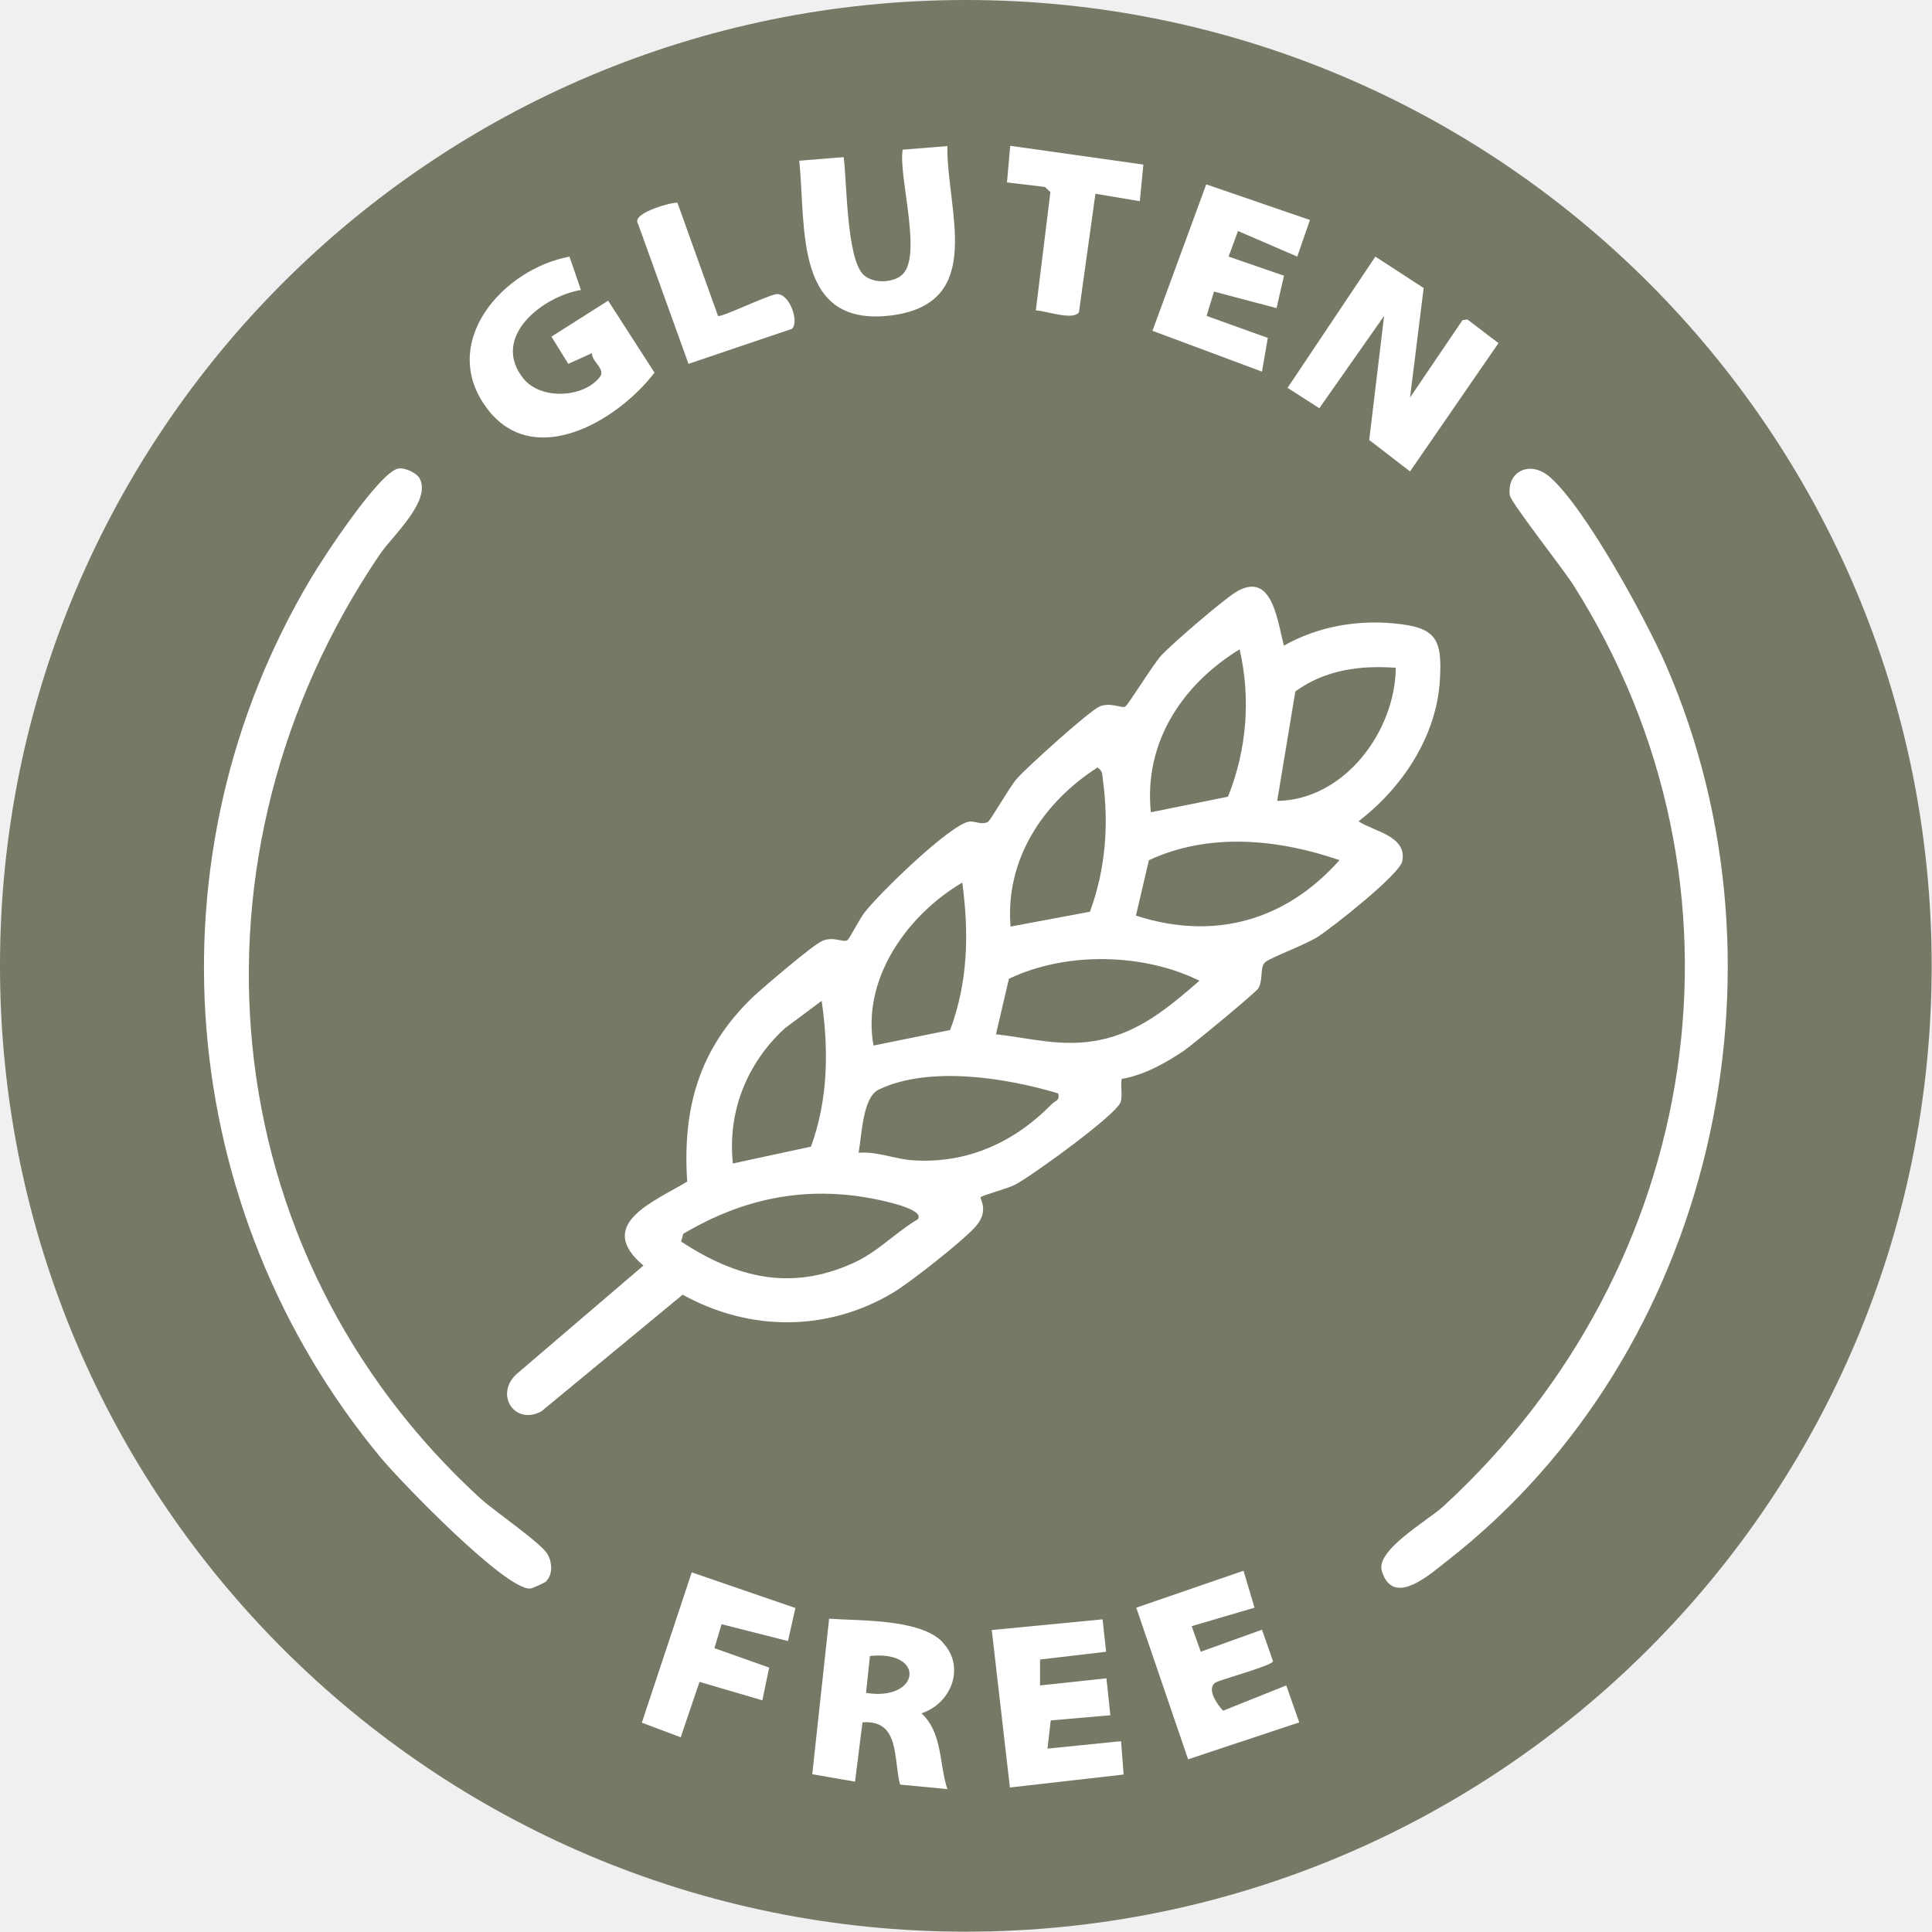
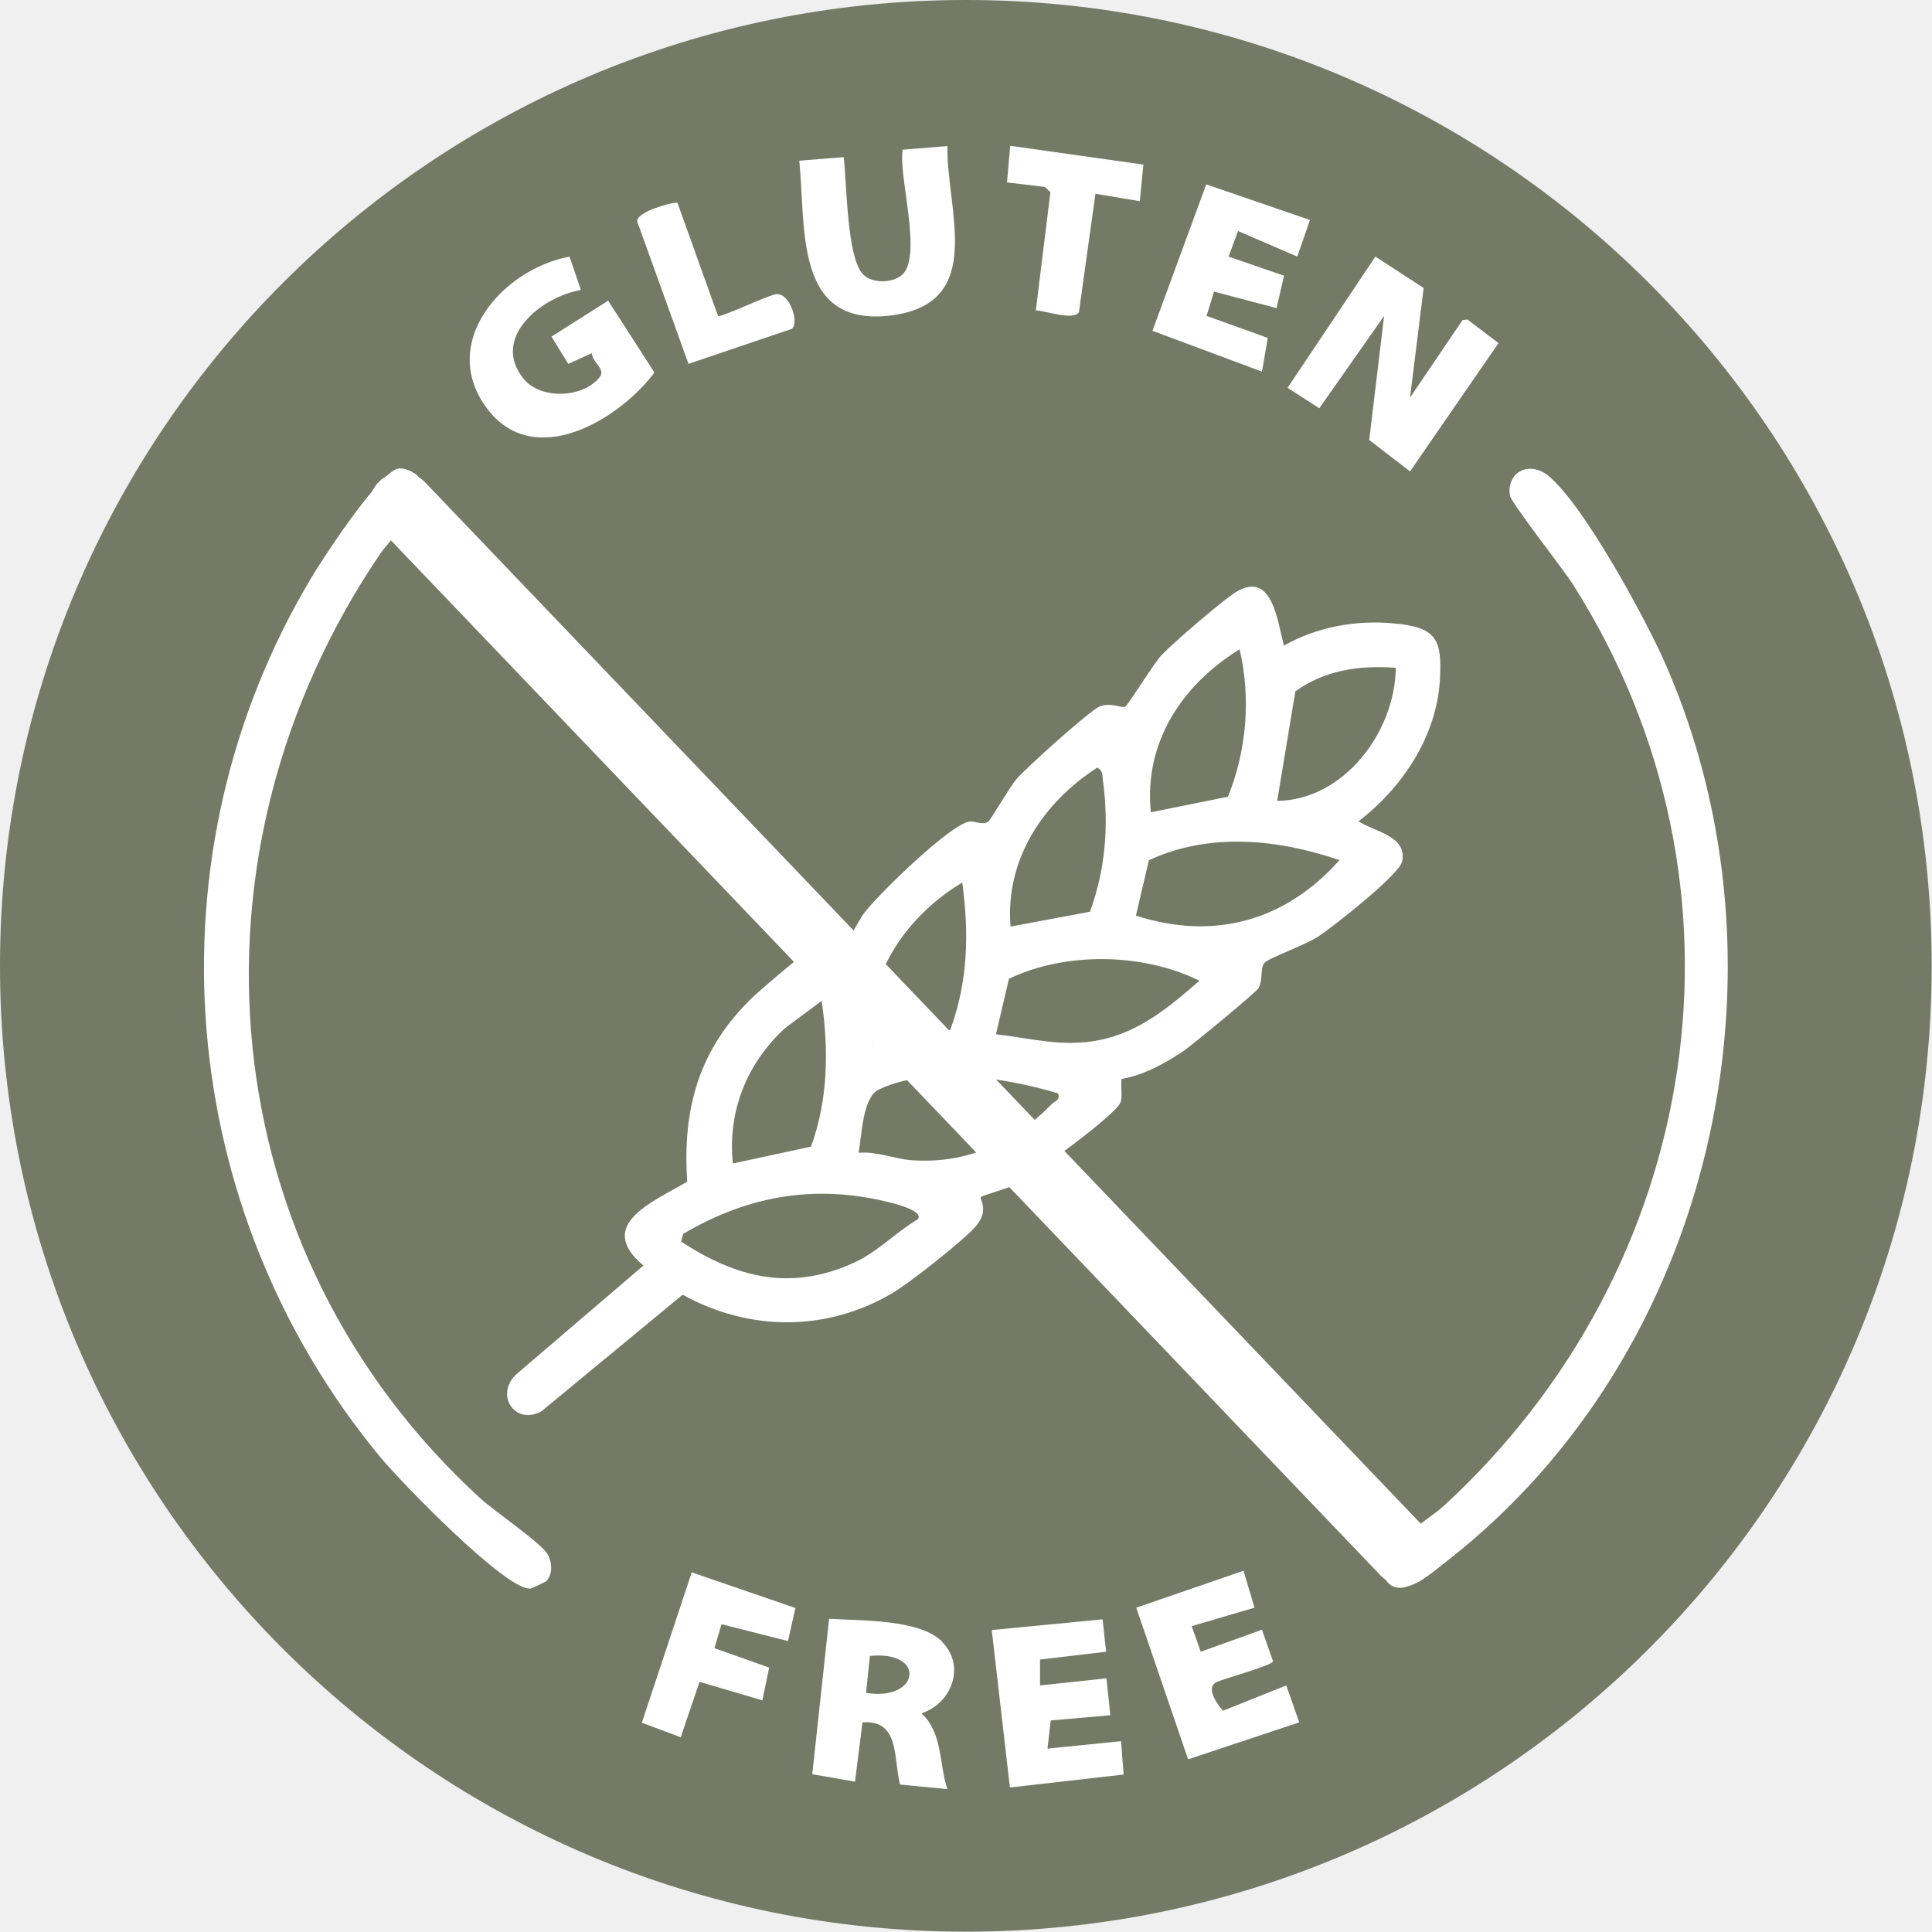
- <svg xmlns="http://www.w3.org/2000/svg" id="_Слой_2" data-name="Слой 2" viewBox="0 0 59.63 59.63">
+ <svg xmlns="http://www.w3.org/2000/svg" id="_Слой_2" version="1.1" viewBox="0 0 59.63 59.63">
  <defs>
    <style>
-       .cls-1 {
+       .st0 {
        fill: #fff;
      }

-       .cls-2 {
+       .st1 {
        fill: #757a66;
+       }
+ 
+       .st2 {
+         fill: none;
+         stroke: #fff;
+         stroke-linecap: round;
+         stroke-miterlimit: 10;
+         stroke-width: 2px;
      }
    </style>
  </defs>
-   <g id="_Слой_1-2" data-name="Слой 1">
+   <g id="_Слой_1-2">
    <g>
-       <circle class="cls-2" cx="29.81" cy="29.81" r="29.81" />
+       <circle class="st1" cx="29.81" cy="29.81" r="29.81" />
      <g>
-         <path class="cls-1" d="M39.64,19.92c1.01-.57,2.21-.79,3.37-.68,1.32.12,1.51.47,1.43,1.77-.11,1.74-1.17,3.31-2.51,4.34.49.32,1.5.45,1.35,1.23-.08.41-2.14,2.03-2.6,2.33-.39.25-1.43.63-1.62.78s-.06.52-.22.81c-.07.13-2.04,1.75-2.3,1.93-.56.38-1.25.76-1.92.87-.04.23.03.48-.03.71-.11.38-2.76,2.3-3.27,2.56-.21.11-1.02.33-1.05.38-.04.05.28.42-.17.92-.42.46-1.99,1.7-2.54,2.03-2.03,1.21-4.43,1.2-6.49.06l-4.36,3.6c-.81.44-1.44-.49-.79-1.13l3.94-3.37c-1.52-1.27.34-1.98,1.35-2.59-.15-2.28.37-4.1,2.02-5.69.32-.3,1.85-1.61,2.15-1.74.35-.15.64.06.77-.02.07-.04.39-.68.53-.85.43-.57,2.64-2.72,3.23-2.81.18-.03.4.12.59,0,.07-.04.67-1.08.87-1.31.3-.35,2.23-2.09,2.56-2.24s.7.06.8,0c.09-.05.88-1.34,1.13-1.6.33-.35,1.99-1.79,2.36-1.98,1.07-.57,1.21.99,1.41,1.7ZM37.9,24.59c.58-1.44.71-3.03.36-4.55-1.77,1.09-2.96,2.87-2.74,5.03l2.38-.48ZM43.07,20.61c-1.11-.08-2.18.07-3.09.73l-.56,3.38c2.07-.03,3.64-2.14,3.66-4.11ZM31.18,28.6l2.46-.46c.48-1.3.59-2.69.4-4.06-.02-.17,0-.29-.17-.39-1.68,1.08-2.85,2.84-2.68,4.91ZM41.35,26.55c-1.89-.65-4.02-.87-5.89,0l-.4,1.71c2.41.78,4.62.16,6.28-1.71ZM29.33,31.78c.55-1.49.58-2.98.37-4.54-1.71,1.01-3.11,2.98-2.74,5.03l2.37-.48ZM30.73,31.92c1.12.13,2.07.41,3.21.18,1.24-.25,2.16-1.03,3.08-1.83-1.74-.86-4.13-.9-5.88-.06l-.4,1.71ZM25.36,30.89l-1.14.85c-1.17,1.08-1.77,2.57-1.6,4.17l2.41-.52c.53-1.44.55-3,.33-4.5ZM32.67,33.75c-1.59-.48-3.99-.87-5.55-.12-.5.24-.52,1.42-.62,1.95.57-.05,1.1.19,1.65.23,1.69.12,3.16-.55,4.32-1.74.1-.1.25-.1.19-.32ZM28.33,37.63c.23-.32-1.17-.59-1.37-.63-2.12-.41-4.03-.01-5.87,1.08l-.07.24c1.7,1.11,3.36,1.54,5.3.67.78-.35,1.3-.94,2.01-1.36Z" />
-         <path class="cls-1" d="M16.87,48.8c-.05.05-.43.22-.5.23-.76.06-4.01-3.31-4.61-4.03-6.36-7.66-7.29-18.58-2.15-27.17.36-.61,2.11-3.28,2.69-3.37.21-.03.57.14.66.32.34.7-.83,1.74-1.23,2.32-6.3,9.28-5.24,21.53,3.11,29.16.42.38,1.87,1.37,2.06,1.71.14.24.17.62-.04.83Z" />
-         <path class="cls-1" d="M47.82,14.71c1.1.94,2.99,4.42,3.6,5.82,4.11,9.44,1.44,21.23-6.71,27.61-.53.41-1.71,1.51-2.06.35-.2-.65,1.41-1.55,1.9-2,8.01-7.35,9.91-19.14,4-28.45-.29-.46-1.91-2.52-1.95-2.75-.1-.74.62-1.09,1.22-.58Z" />
-         <polygon class="cls-1" points="43.52 12.27 45.14 9.88 45.29 9.86 46.25 10.59 43.52 14.55 42.26 13.58 42.72 9.75 40.72 12.6 39.74 11.97 42.45 7.92 43.94 8.89 43.52 12.27" />
-         <path class="cls-1" d="M17.58,7.93l.35,1.02c-1.2.2-2.8,1.47-1.77,2.74.54.66,1.85.59,2.35-.05.2-.25-.25-.47-.24-.74l-.73.33-.52-.84,1.75-1.11,1.43,2.22c-1.12,1.48-3.74,3.04-5.18,1.09-1.5-2.02.5-4.29,2.56-4.67Z" />
-         <path class="cls-1" d="M29.09,50.69c.72.74.28,1.89-.65,2.19.66.61.54,1.56.8,2.34l-1.46-.14c-.21-.8,0-2.01-1.16-1.92l-.23,1.83-1.32-.23.52-4.8c.96.07,2.8,0,3.5.72ZM26.73,52.25c1.66.27,1.87-1.32.12-1.14l-.12,1.14Z" />
-         <path class="cls-1" d="M29.24,4.5c-.03,1.98,1.2,4.83-1.69,5.23-3.05.41-2.67-2.66-2.88-4.77l1.37-.11c.1.79.09,3.1.6,3.62.28.28.87.27,1.17.04.7-.52-.09-3.06.05-3.89l1.37-.11Z" />
-         <path class="cls-1" d="M38.72,49.62l-1.94.57.28.79,1.89-.68.34.97c.03.12-1.58.56-1.75.65-.33.17.02.68.21.88l1.95-.78.4,1.14-3.43,1.14-1.6-4.68,3.31-1.14.34,1.14Z" />
-         <polygon class="cls-1" points="40.43 6.79 40.04 7.92 38.21 7.13 37.92 7.92 39.63 8.51 39.4 9.51 37.47 9 37.24 9.75 39.13 10.43 38.95 11.47 35.57 10.21 37.23 5.69 40.43 6.79" />
-         <polygon class="cls-1" points="34.03 49.98 34.14 50.98 32.1 51.22 32.1 52.02 34.15 51.8 34.27 52.94 32.43 53.1 32.33 53.97 34.6 53.74 34.68 54.77 31.17 55.17 30.61 50.31 34.03 49.98" />
-         <polygon class="cls-1" points="24.55 49.63 24.32 50.65 22.27 50.13 22.05 50.87 23.74 51.47 23.53 52.48 21.59 51.91 21.01 53.62 19.81 53.17 21.35 48.53 24.55 49.63" />
-         <path class="cls-1" d="M35.29,5.07l-.11,1.14-1.37-.23-.51,3.66c-.18.26-1.03-.05-1.33-.06l.45-3.65-.17-.16-1.17-.14.1-1.13,4.11.58Z" />
-         <path class="cls-1" d="M22.16,9.75c.07.07,1.53-.64,1.8-.67.41-.05.72.88.48,1.07l-3.19,1.08-1.56-4.33c-.22-.34,1.16-.69,1.22-.64l1.25,3.49Z" />
+         <path class="st0" d="M39.64,19.92c1.01-.57,2.21-.79,3.37-.68,1.32.12,1.51.47,1.43,1.77-.11,1.74-1.17,3.31-2.51,4.34.49.32,1.5.45,1.35,1.23-.08.41-2.14,2.03-2.6,2.33-.39.25-1.43.63-1.62.78s-.06.52-.22.81c-.07.13-2.04,1.75-2.3,1.93-.56.38-1.25.76-1.92.87-.04.23.03.48-.03.71-.11.38-2.76,2.3-3.27,2.56-.21.11-1.02.33-1.05.38-.04.05.28.42-.17.92-.42.46-1.99,1.7-2.54,2.03-2.03,1.21-4.43,1.2-6.49.06l-4.36,3.6c-.81.44-1.44-.49-.79-1.13l3.94-3.37c-1.52-1.27.34-1.98,1.35-2.59-.15-2.28.37-4.1,2.02-5.69.32-.3,1.85-1.61,2.15-1.74.35-.15.64.06.77-.02.07-.04.39-.68.53-.85.43-.57,2.64-2.72,3.23-2.81.18-.03.4.12.59,0,.07-.04.67-1.08.87-1.31.3-.35,2.23-2.09,2.56-2.24s.7.06.8,0c.09-.05.88-1.34,1.13-1.6.33-.35,1.99-1.79,2.36-1.98,1.07-.57,1.21.99,1.41,1.7h0ZM37.9,24.59c.58-1.44.71-3.03.36-4.55-1.77,1.09-2.96,2.87-2.74,5.03,0,0,2.38-.48,2.38-.48ZM43.07,20.61c-1.11-.08-2.18.07-3.09.73l-.56,3.38c2.07-.03,3.64-2.14,3.66-4.11h0ZM31.18,28.6l2.46-.46c.48-1.3.59-2.69.4-4.06-.02-.17,0-.29-.17-.39-1.68,1.08-2.85,2.84-2.68,4.91h-.01ZM41.35,26.55c-1.89-.65-4.02-.87-5.89,0l-.4,1.71c2.41.78,4.62.16,6.28-1.71h.01ZM29.33,31.78c.55-1.49.58-2.98.37-4.54-1.71,1.01-3.11,2.98-2.74,5.03l2.37-.48h0ZM30.73,31.92c1.12.13,2.07.41,3.21.18,1.24-.25,2.16-1.03,3.08-1.83-1.74-.86-4.13-.9-5.88-.06l-.4,1.71h0ZM25.36,30.89l-1.14.85c-1.17,1.08-1.77,2.57-1.6,4.17l2.41-.52c.53-1.44.55-3,.33-4.5ZM32.67,33.75c-1.59-.48-3.99-.87-5.55-.12-.5.24-.52,1.42-.62,1.95.57-.05,1.1.19,1.65.23,1.69.12,3.16-.55,4.32-1.74.1-.1.25-.1.19-.32h.01ZM28.33,37.63c.23-.32-1.17-.59-1.37-.63-2.12-.41-4.03,0-5.87,1.08l-.07.24c1.7,1.11,3.36,1.54,5.3.67.78-.35,1.3-.94,2.01-1.36Z" />
+         <path class="st0" d="M16.87,48.8s-.43.22-.5.23c-.76.06-4.01-3.31-4.61-4.03-6.36-7.66-7.29-18.58-2.15-27.17.36-.61,2.11-3.28,2.69-3.37.21-.03.57.14.66.32.34.7-.83,1.74-1.23,2.32-6.3,9.28-5.24,21.53,3.11,29.16.42.38,1.87,1.37,2.06,1.71.14.24.17.62-.04.83h.01Z" />
+         <path class="st0" d="M47.82,14.71c1.1.94,2.99,4.42,3.6,5.82,4.11,9.44,1.44,21.23-6.71,27.61-.53.41-1.71,1.51-2.06.35-.2-.65,1.41-1.55,1.9-2,8.01-7.35,9.91-19.14,4-28.45-.29-.46-1.91-2.52-1.95-2.75-.1-.74.62-1.09,1.22-.58Z" />
+         <polygon class="st0" points="43.52 12.27 45.14 9.88 45.29 9.86 46.25 10.59 43.52 14.55 42.26 13.58 42.72 9.75 40.72 12.6 39.74 11.97 42.45 7.92 43.94 8.89 43.52 12.27" />
+         <path class="st0" d="M17.58,7.93l.35,1.02c-1.2.2-2.8,1.47-1.77,2.74.54.66,1.85.59,2.35-.05.2-.25-.25-.47-.24-.74l-.73.33-.52-.84,1.75-1.11,1.43,2.22c-1.12,1.48-3.74,3.04-5.18,1.09-1.5-2.02.5-4.29,2.56-4.67h0Z" />
+         <path class="st0" d="M29.09,50.69c.72.74.28,1.89-.65,2.19.66.61.54,1.56.8,2.34l-1.46-.14c-.21-.8,0-2.01-1.16-1.92l-.23,1.83-1.32-.23.52-4.8c.96.07,2.8,0,3.5.72h0ZM26.73,52.25c1.66.27,1.87-1.32.12-1.14l-.12,1.14Z" />
+         <path class="st0" d="M29.24,4.5c-.03,1.98,1.2,4.83-1.69,5.23-3.05.41-2.67-2.66-2.88-4.77l1.37-.11c.1.79.09,3.1.6,3.62.28.28.87.27,1.17.04.7-.52-.09-3.06.05-3.89l1.37-.11h.01Z" />
+         <path class="st0" d="M38.72,49.62l-1.94.57.28.79,1.89-.68.34.97c.03.12-1.58.56-1.75.65-.33.17.02.68.21.88l1.95-.78.4,1.14-3.43,1.14-1.6-4.68,3.31-1.14s.34,1.14.34,1.14Z" />
+         <polygon class="st0" points="40.43 6.79 40.04 7.92 38.21 7.13 37.92 7.92 39.63 8.51 39.4 9.51 37.47 9 37.24 9.75 39.13 10.43 38.95 11.47 35.57 10.21 37.23 5.69 40.43 6.79" />
+         <polygon class="st0" points="34.03 49.98 34.14 50.98 32.1 51.22 32.1 52.02 34.15 51.8 34.27 52.94 32.43 53.1 32.33 53.97 34.6 53.74 34.68 54.77 31.17 55.17 30.61 50.31 34.03 49.98" />
+         <polygon class="st0" points="24.55 49.63 24.32 50.65 22.27 50.13 22.05 50.87 23.74 51.47 23.53 52.48 21.59 51.91 21.01 53.62 19.81 53.17 21.35 48.53 24.55 49.63" />
+         <path class="st0" d="M35.29,5.07l-.11,1.14-1.37-.23-.51,3.66c-.18.26-1.03-.05-1.33-.06l.45-3.65-.17-.16-1.17-.14.1-1.13,4.11.58h0Z" />
+         <path class="st0" d="M22.16,9.75c.07.07,1.53-.64,1.8-.67.41-.05.72.88.48,1.07l-3.19,1.08-1.56-4.33c-.22-.34,1.16-.69,1.22-.64,0,0,1.25,3.49,1.25,3.49Z" />
      </g>
    </g>
  </g>
+   <line class="st2" x1="12.4" y1="15.58" x2="43.33" y2="47.93" />
</svg>
